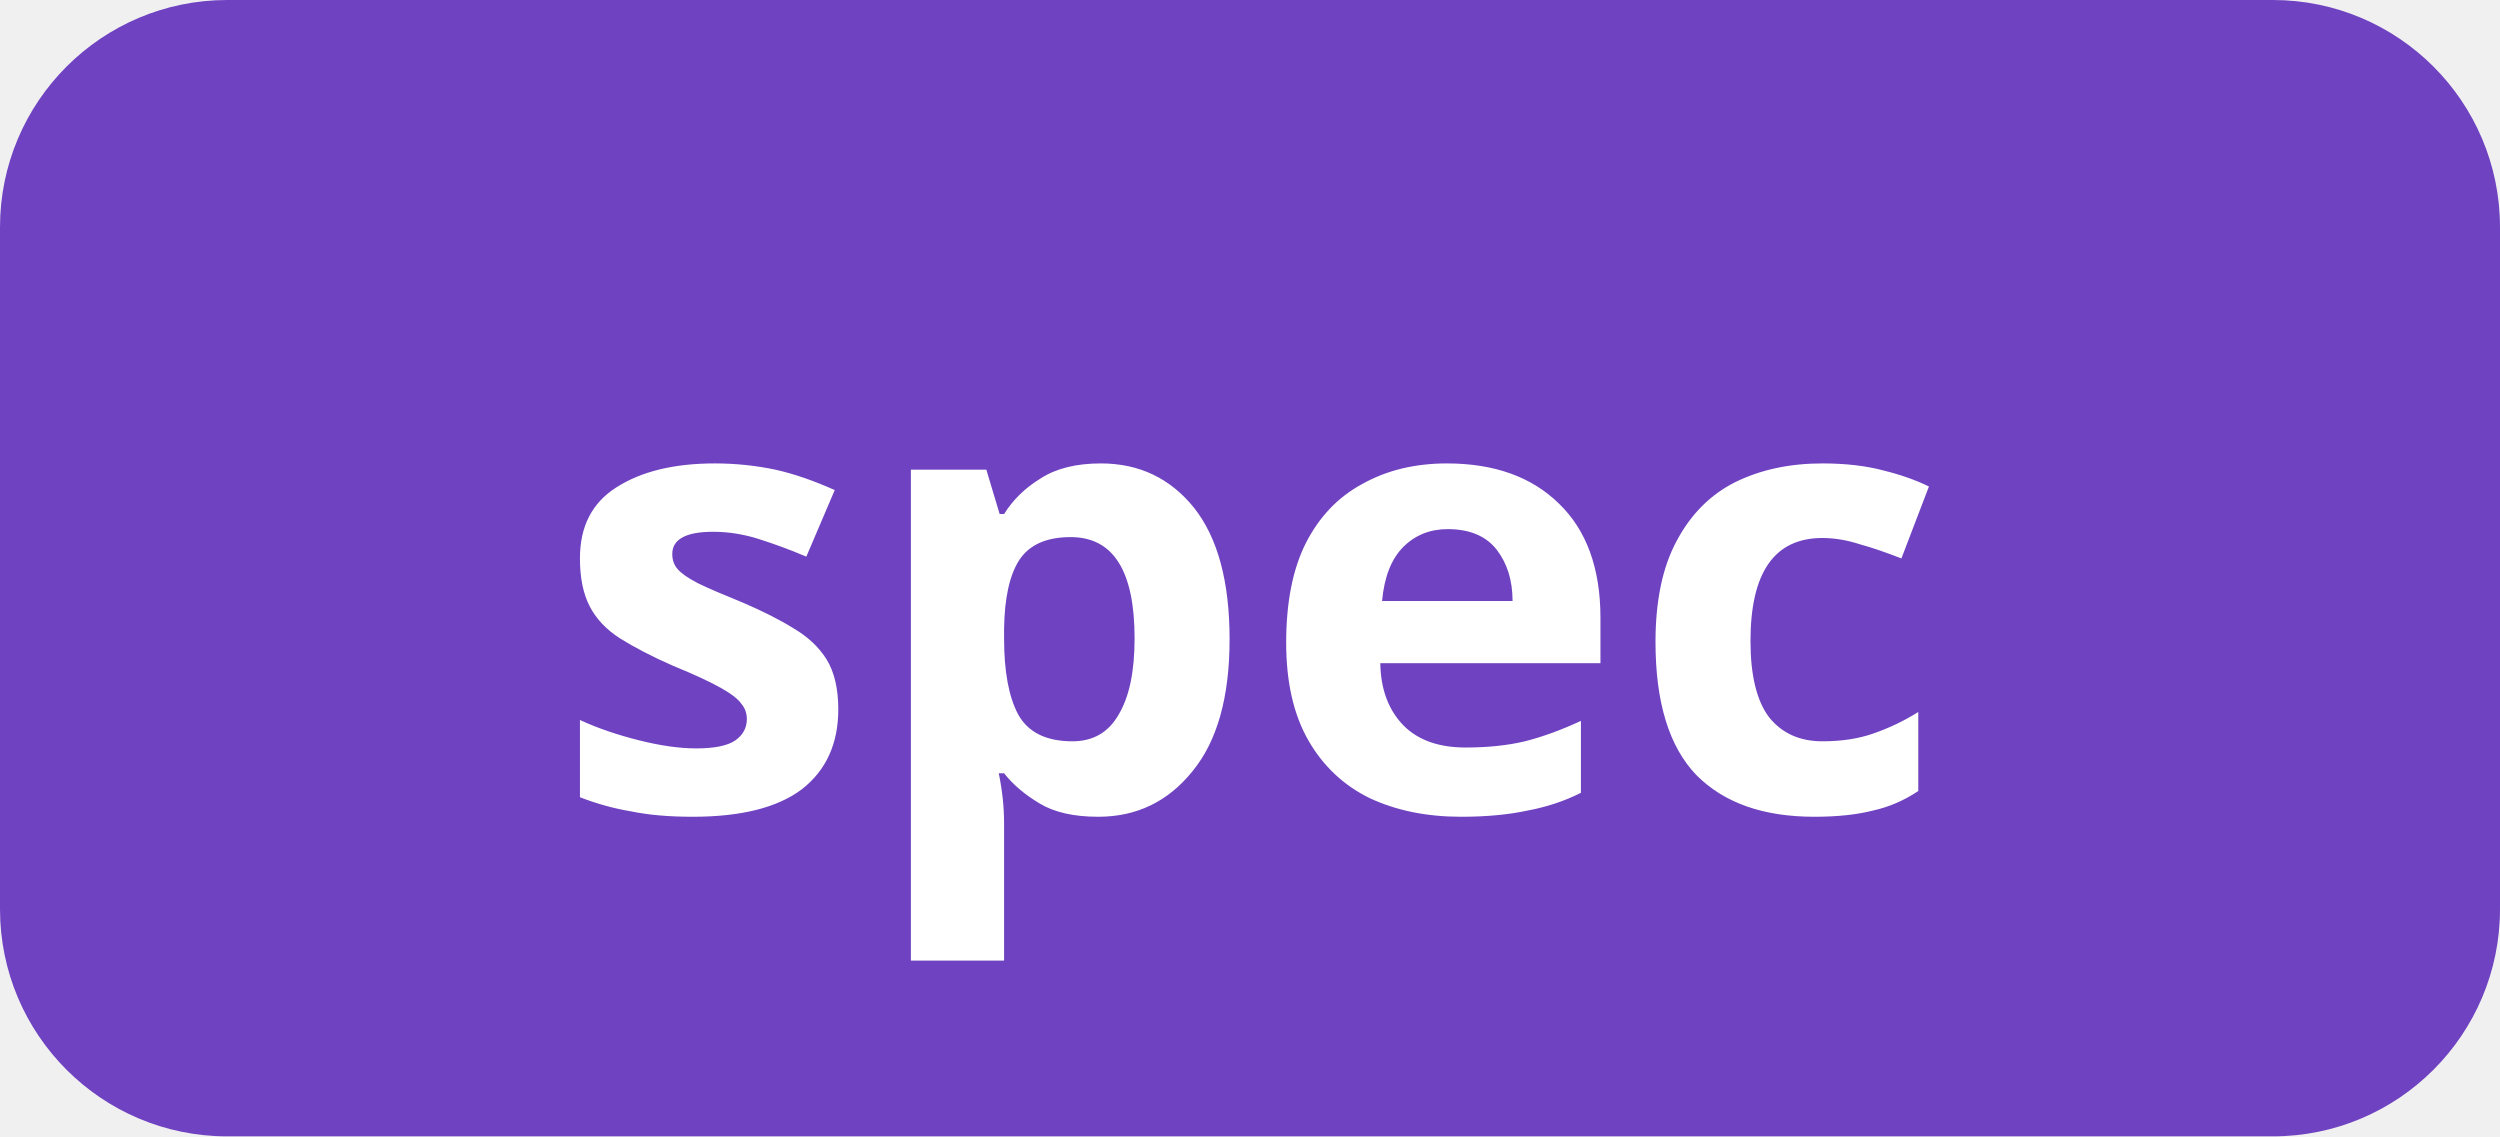
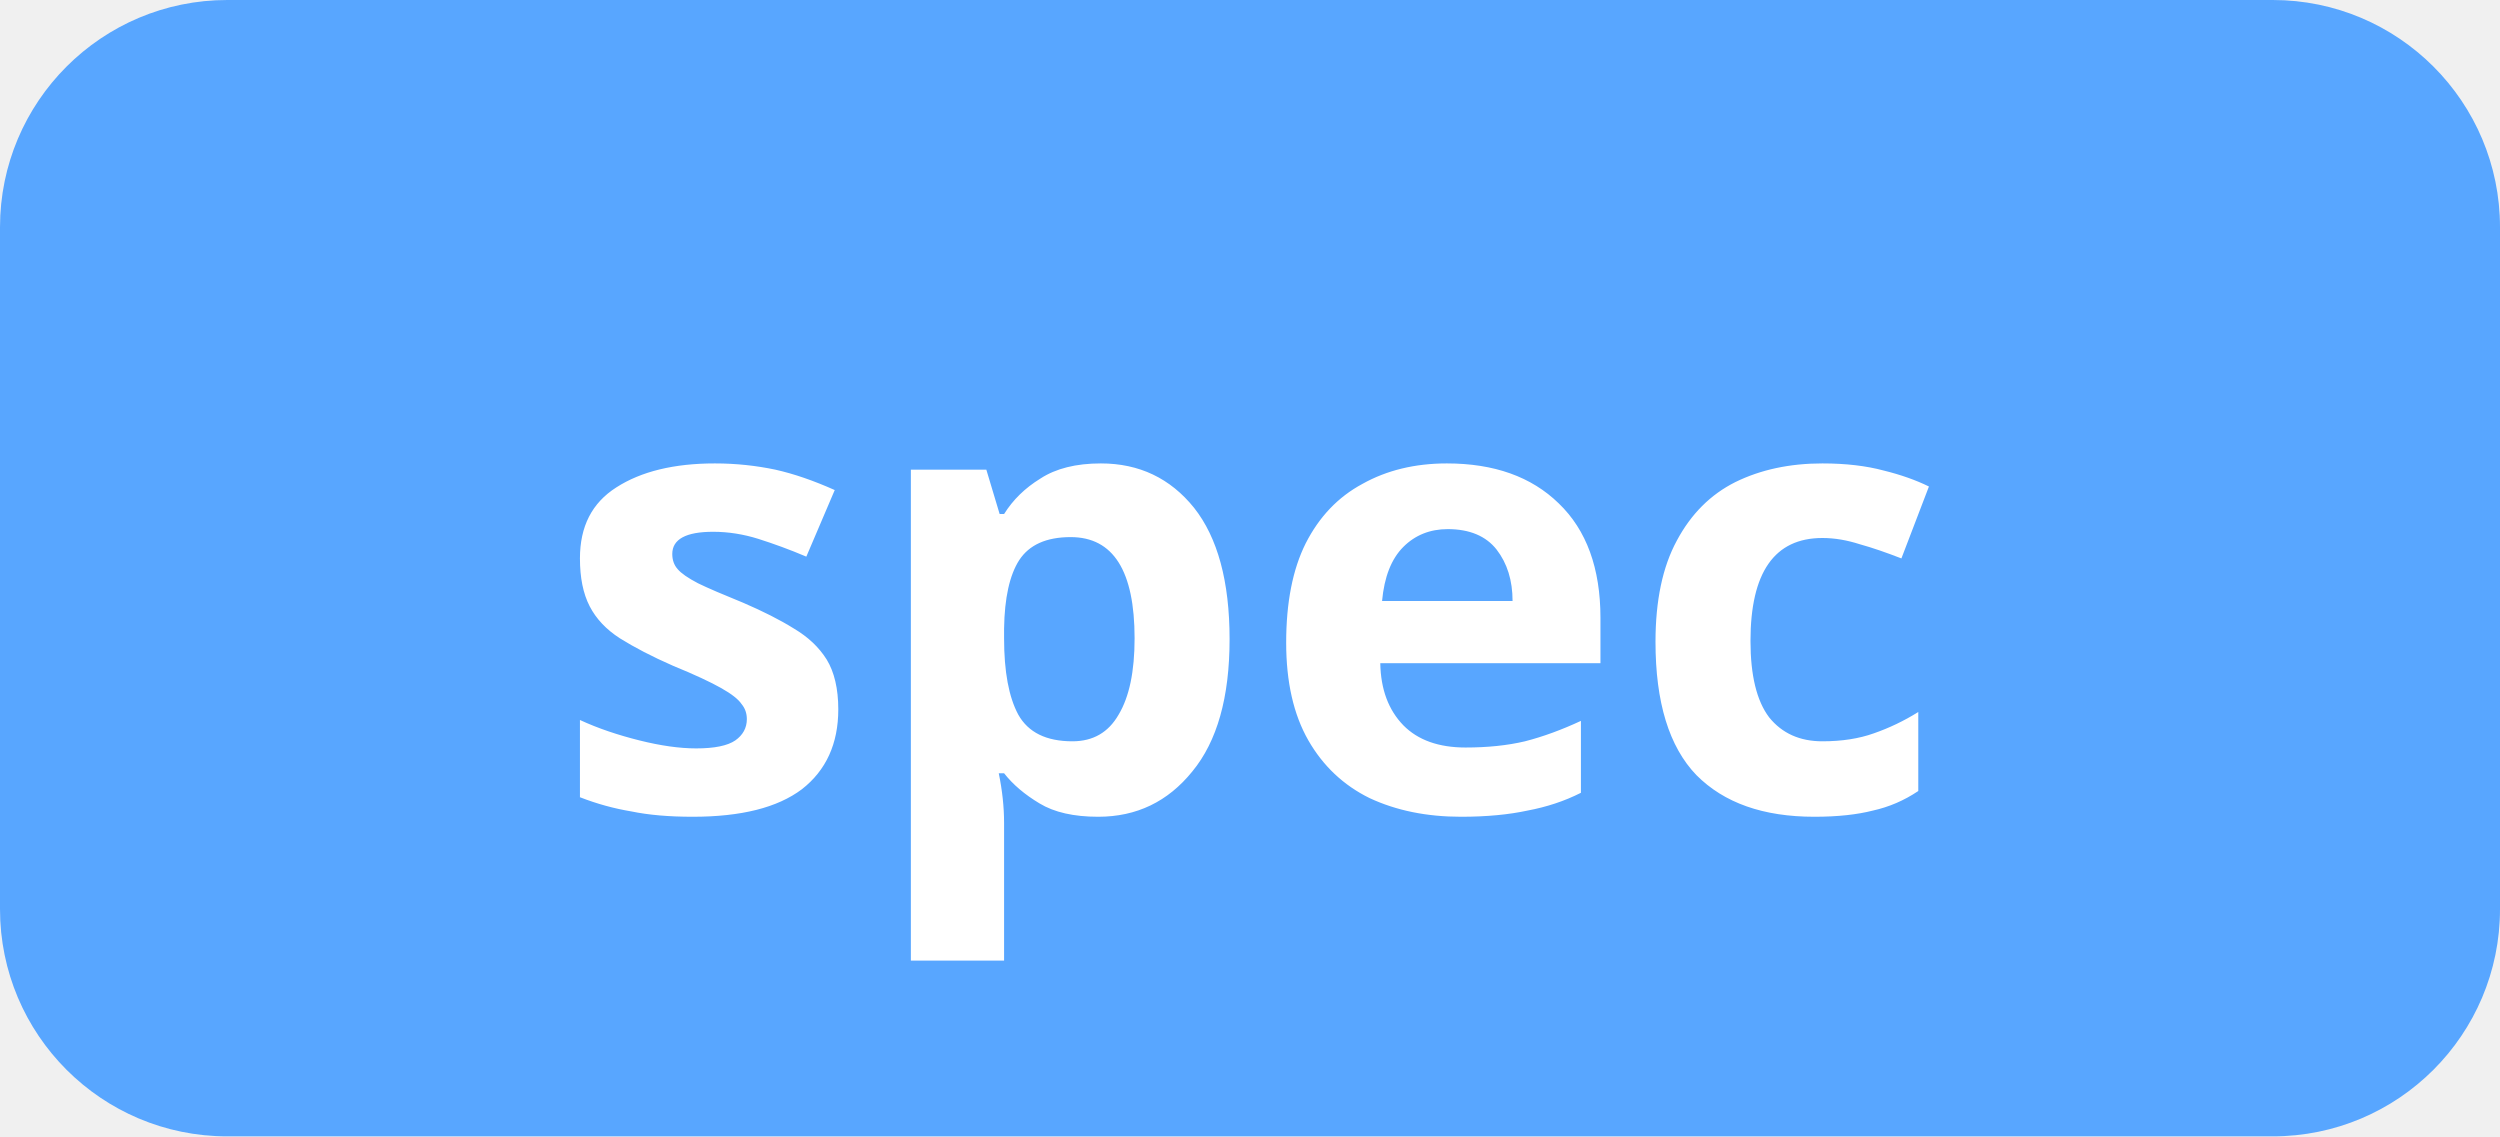
<svg xmlns="http://www.w3.org/2000/svg" width="44" height="20" viewBox="0 0 44 20">
-   <rect width="44" height="20" rx="4" fill="#6f42c1" />
+   <rect width="44" height="20" rx="4" fill="#58a6ff" />
  <text x="22" y="10" dominant-baseline="central" text-anchor="middle" fill="#ffffff" font-family="system-ui,sans-serif" font-size="11" font-weight="600">spec</text>
</svg>
